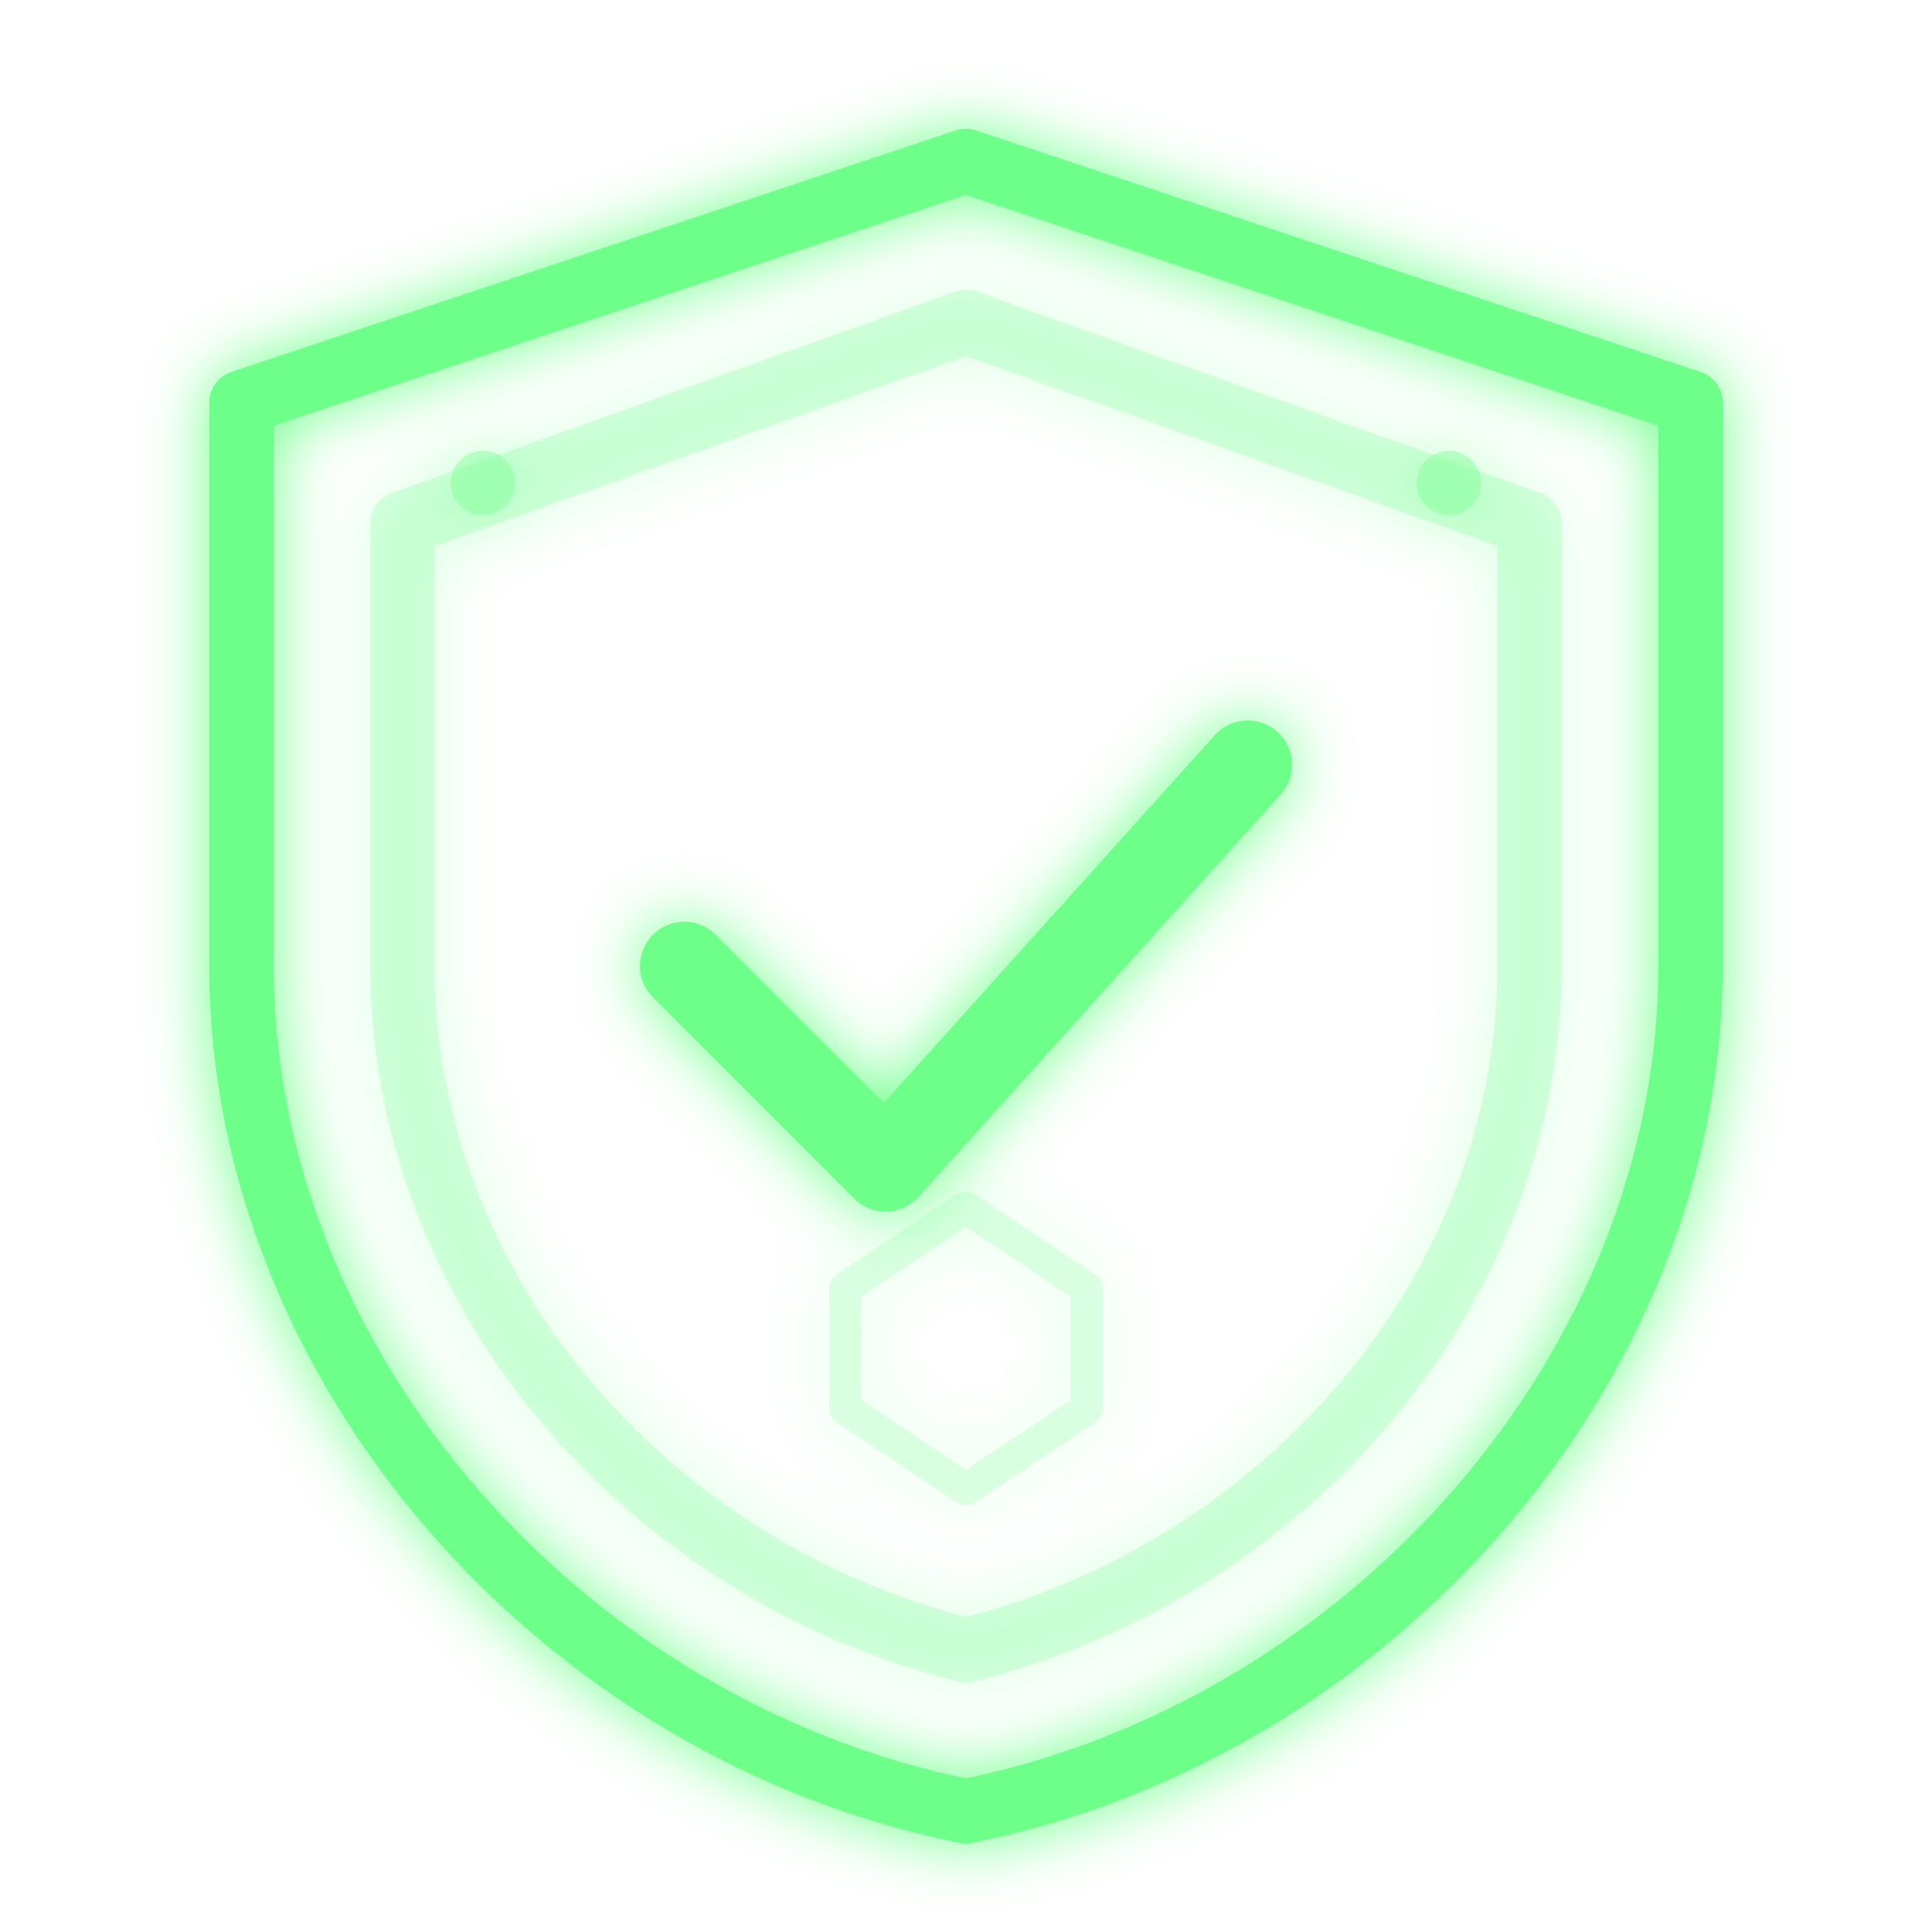
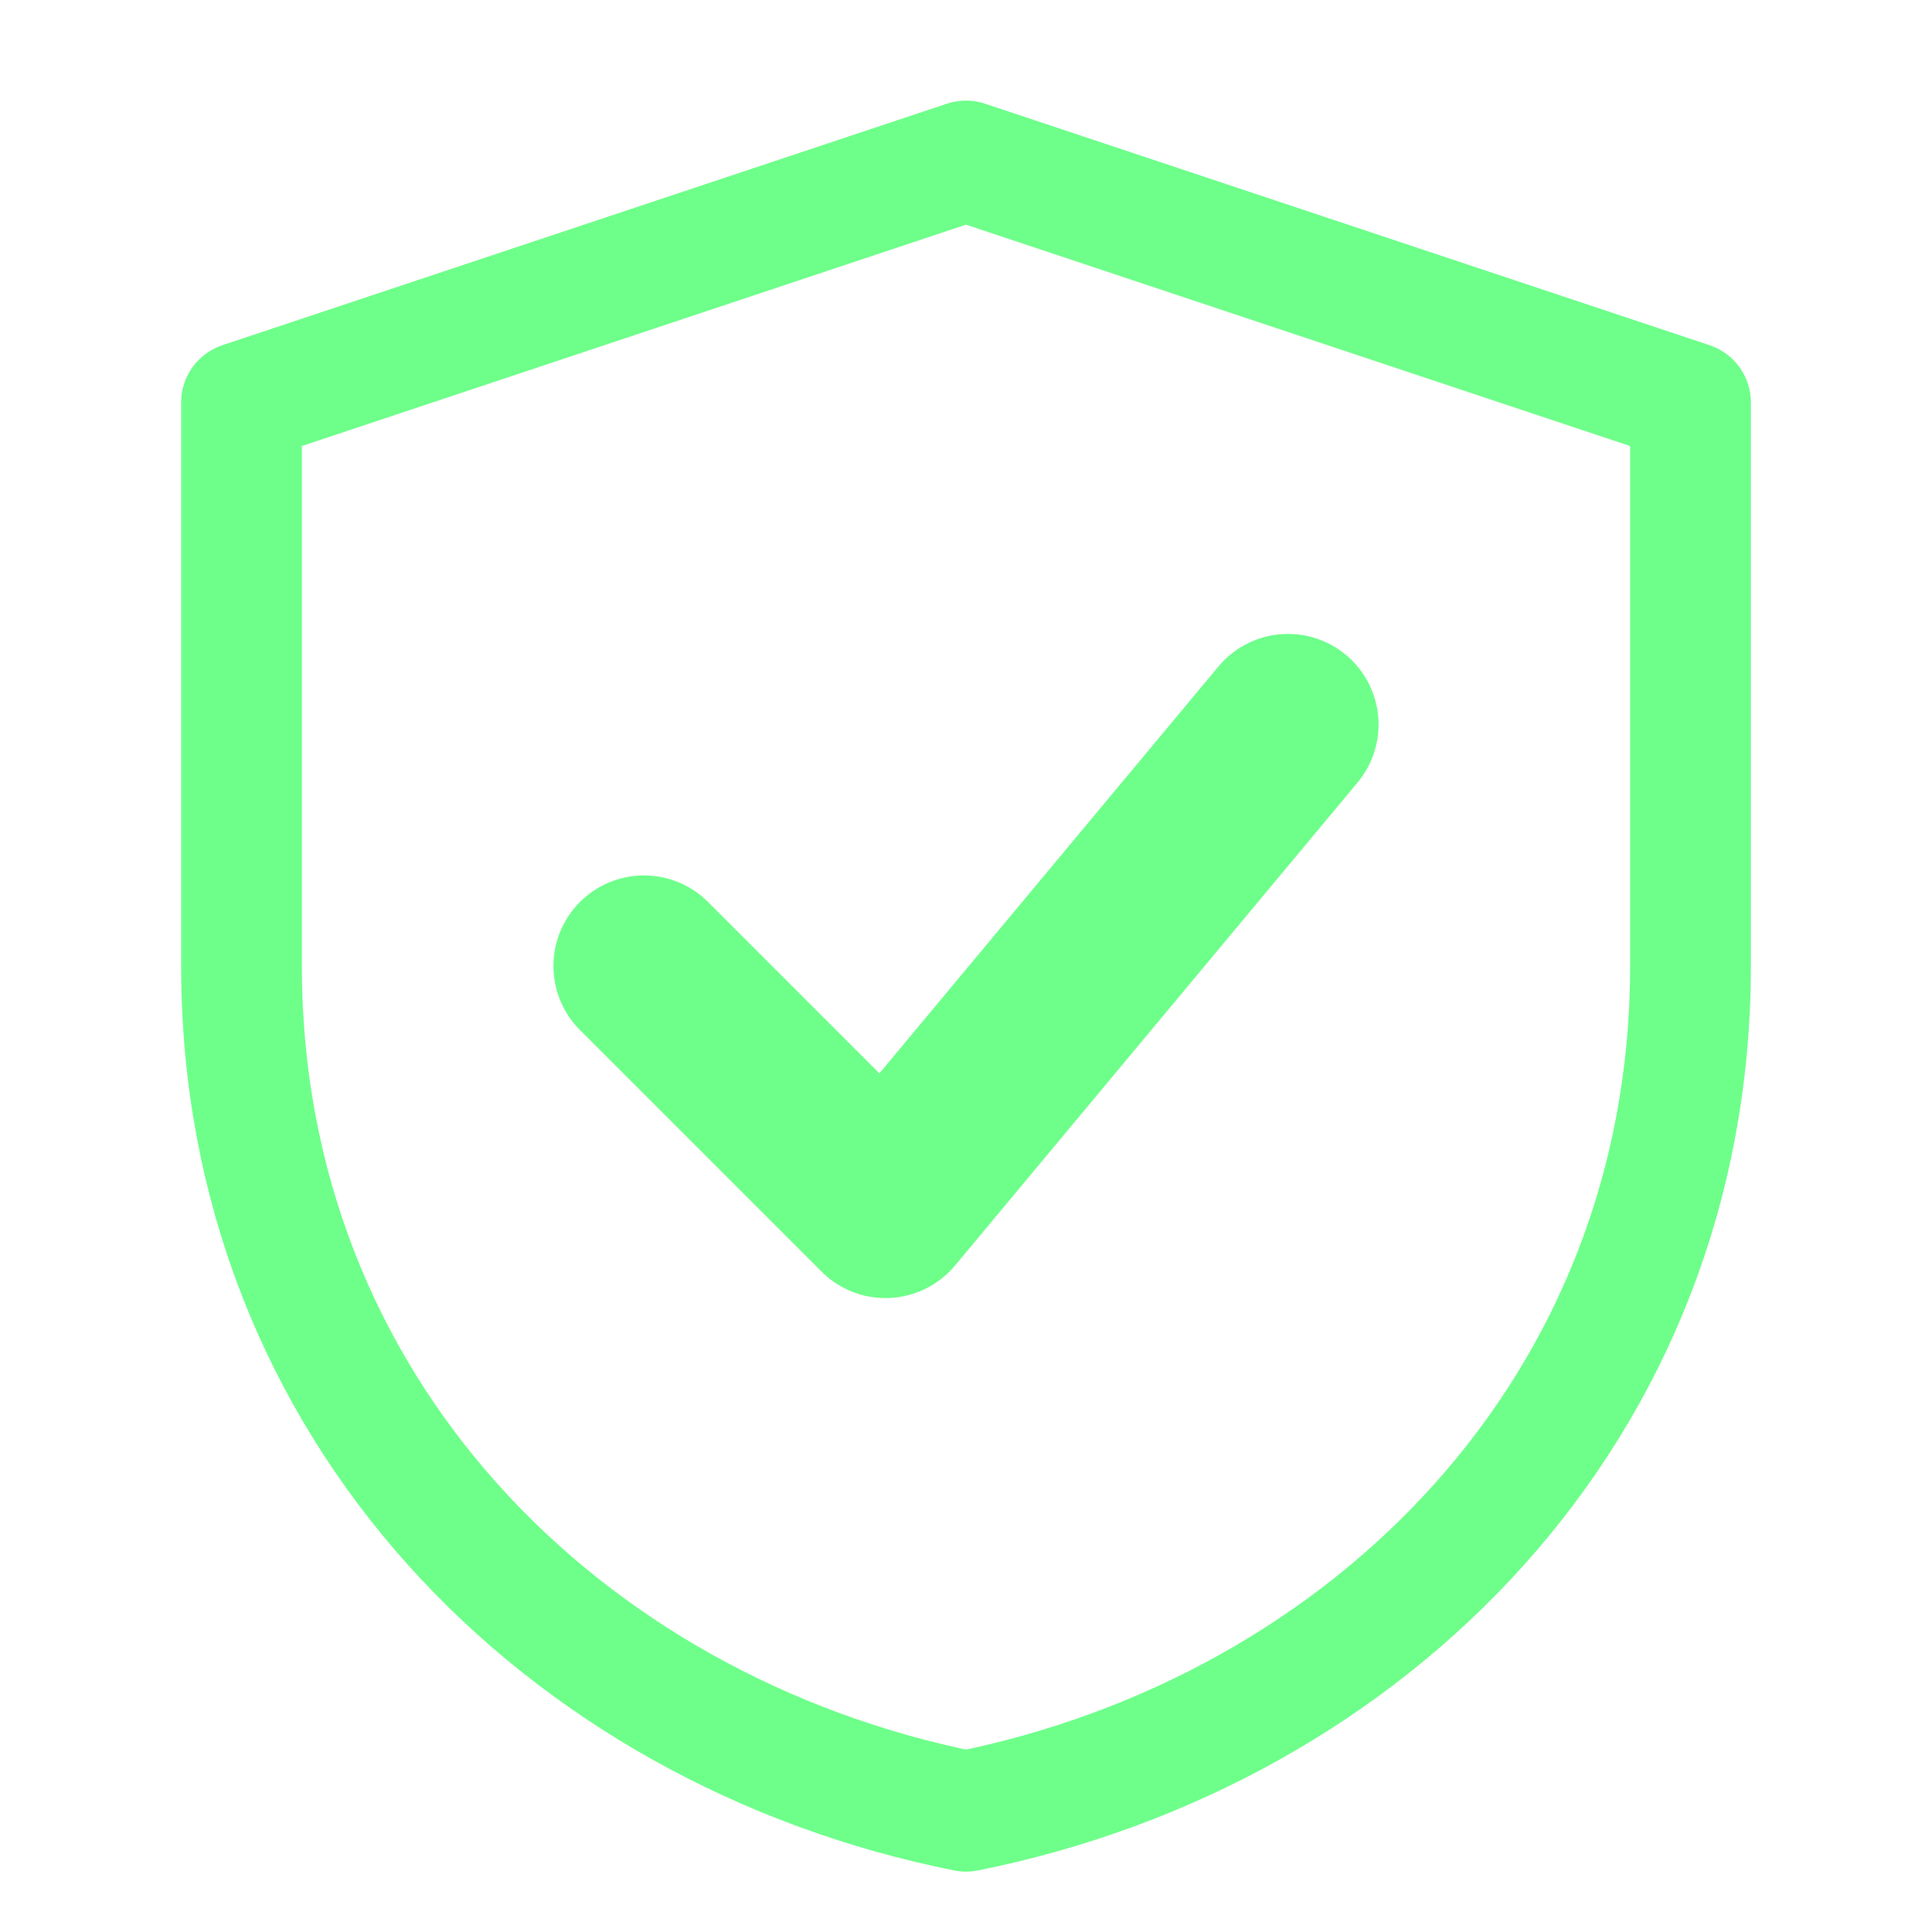
- <svg xmlns="http://www.w3.org/2000/svg" viewBox="0 0 48 48" fill="none" stroke="#6eff8a" stroke-width="1.6" stroke-linecap="round" stroke-linejoin="round">
-   <defs>
-     <filter id="glow" x="-20%" y="-20%" width="140%" height="140%">
-       <feGaussianBlur stdDeviation="0.8" result="blur" />
-       <feMerge>
-         <feMergeNode in="blur" />
-         <feMergeNode in="SourceGraphic" />
-       </feMerge>
-     </filter>
-   </defs>
-   <g filter="url(#glow)">
-     <path d="M24 4 L42 10 L42 24 C42 34, 34 43, 24 45 C14 43, 6 34, 6 24 L6 10 Z" />
-     <path d="M24 8 L38 13 L38 24 C38 32, 32 39, 24 41 C16 39, 10 32, 10 24 L10 13 Z" opacity="0.25" />
-     <polyline points="17,24 22,29 31,19" stroke-width="2.2" />
-     <circle cx="12" cy="12" r="0.8" fill="#6eff8a" stroke="none" opacity="0.4" />
-     <circle cx="36" cy="12" r="0.8" fill="#6eff8a" stroke="none" opacity="0.4" />
-     <path d="M24 30 L27 32 L27 35 L24 37 L21 35 L21 32 Z" stroke-width="0.8" opacity="0.2" />
-   </g>
+ <svg xmlns="http://www.w3.org/2000/svg" viewBox="0 0 48 48" fill="none" stroke="#6eff8a" stroke-width="3" stroke-linecap="round" stroke-linejoin="round">
+   <path d="M24 4 L42 10 L42 24 C42 35, 34 43, 24 45 C14 43, 6 35, 6 24 L6 10 Z" />
+   <polyline points="16,24 22,30 32,18" stroke-width="4.5" />
</svg>
